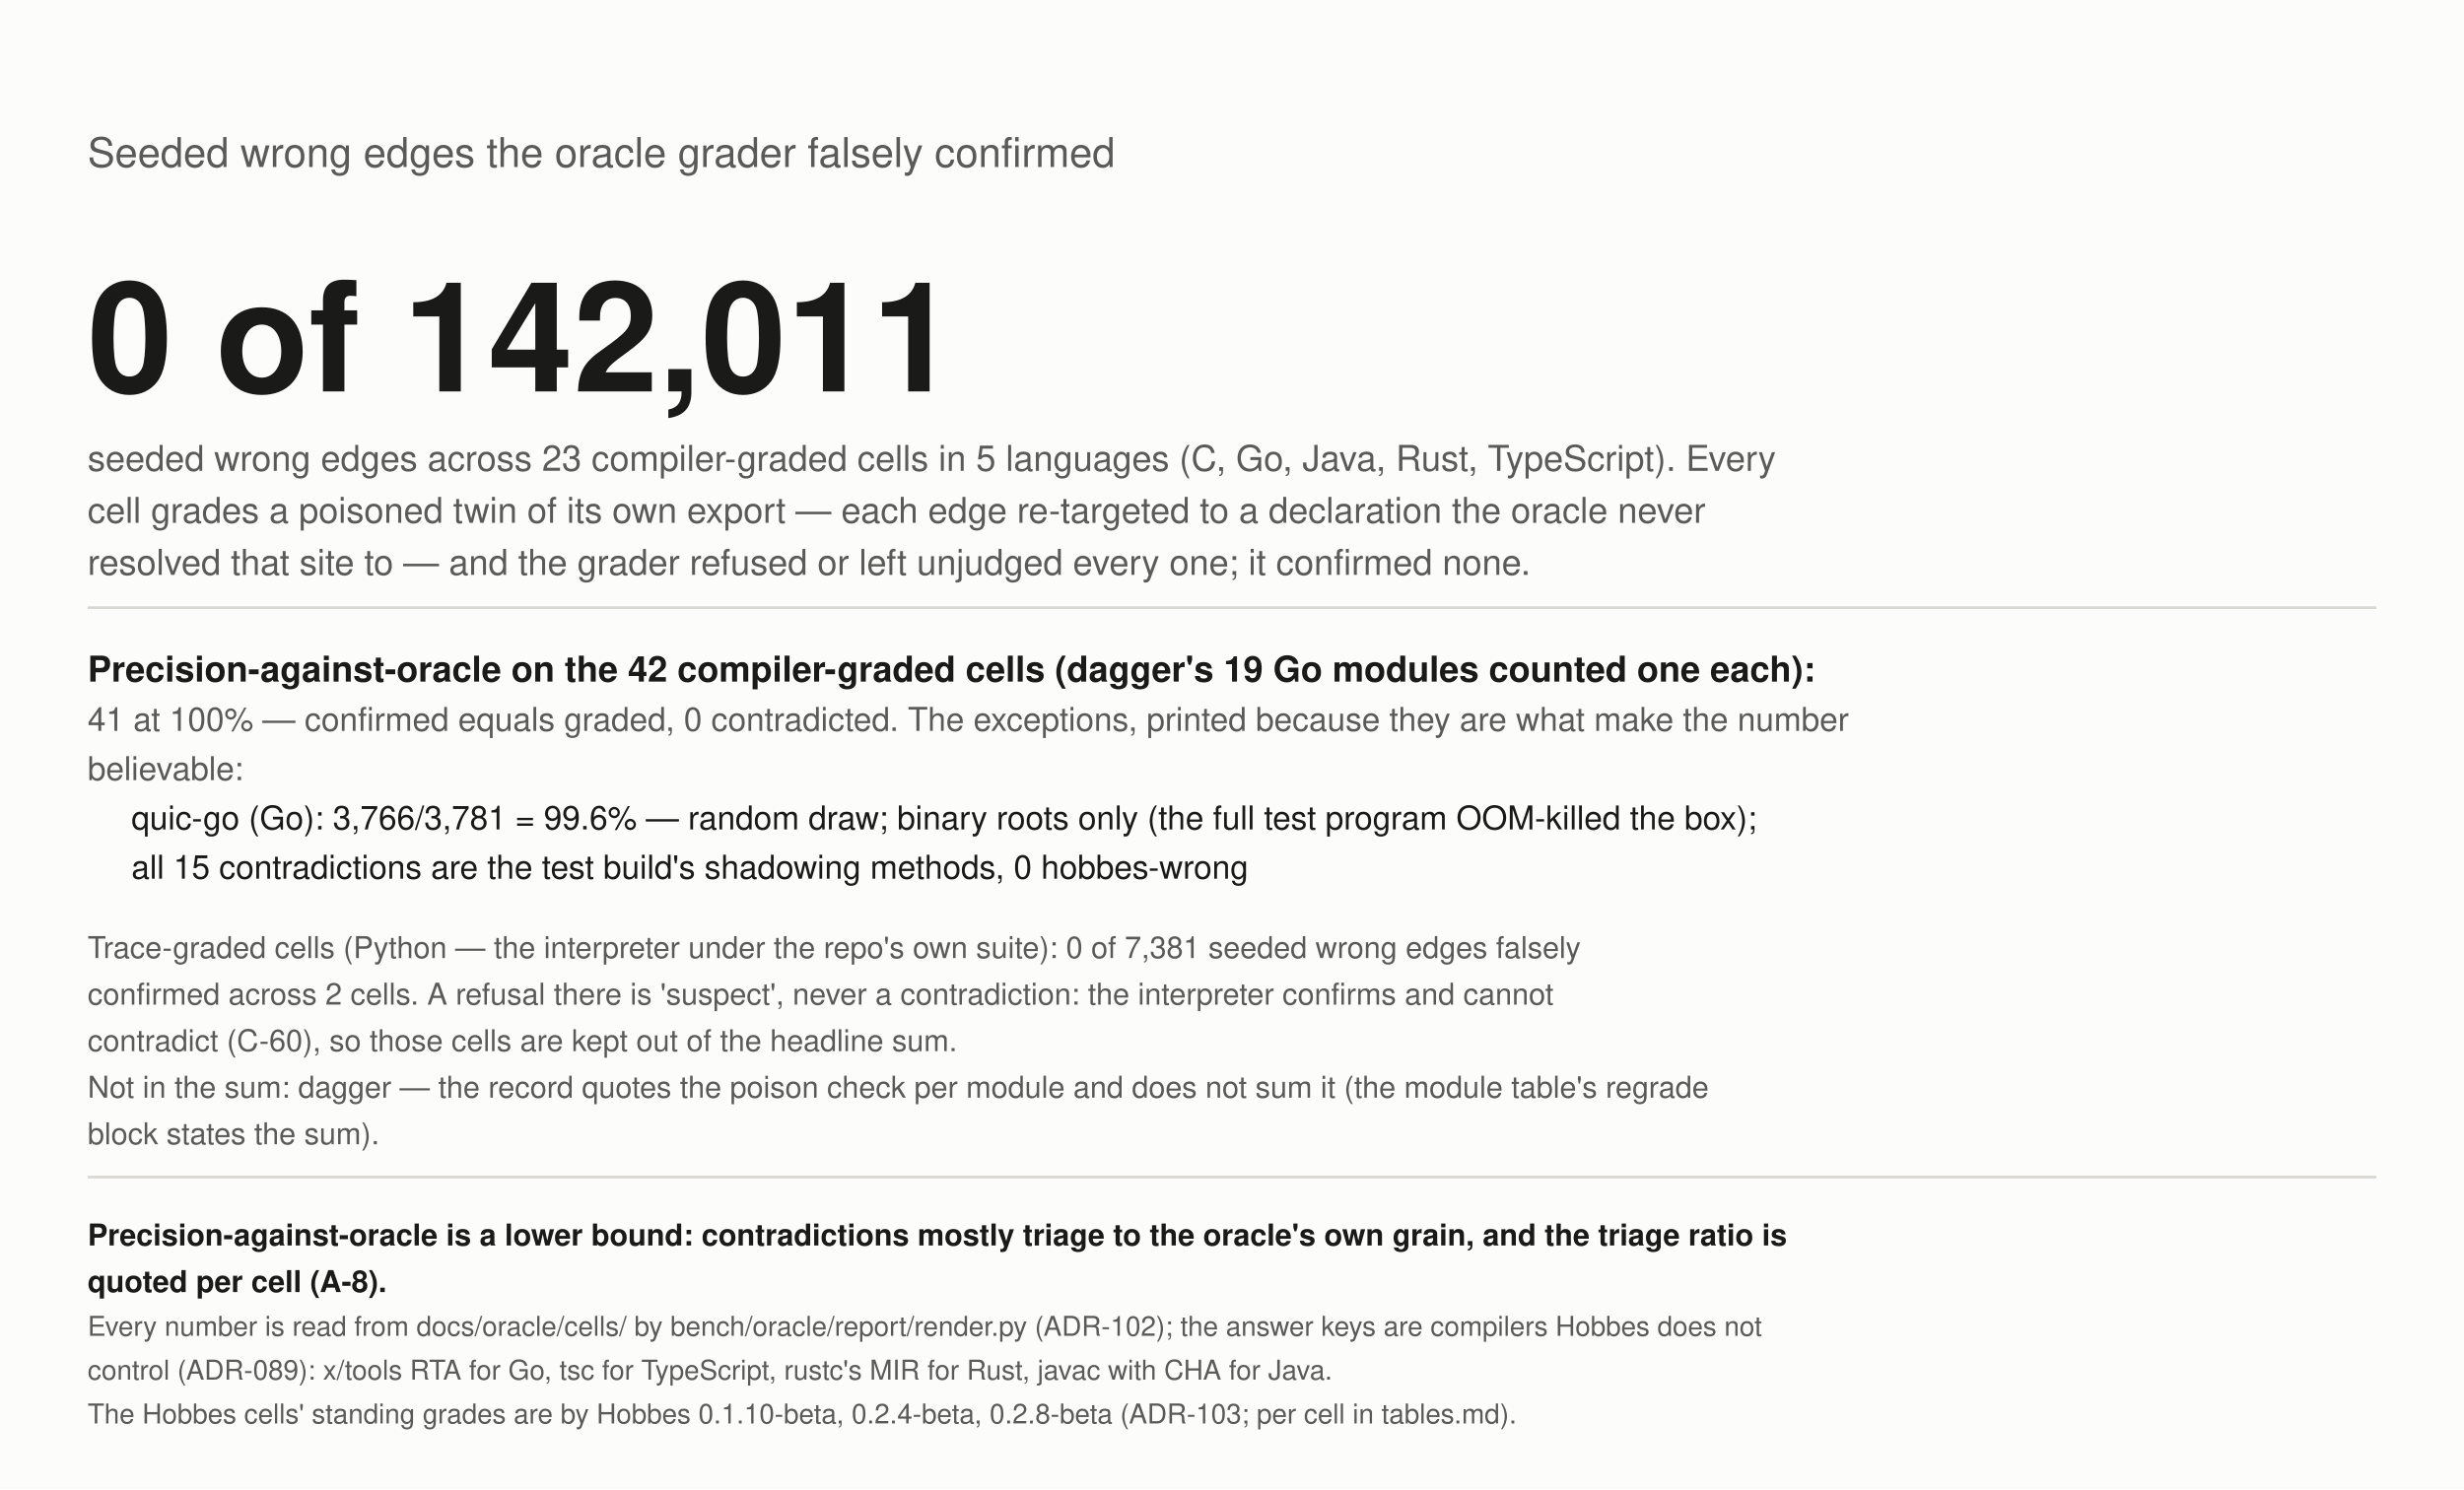
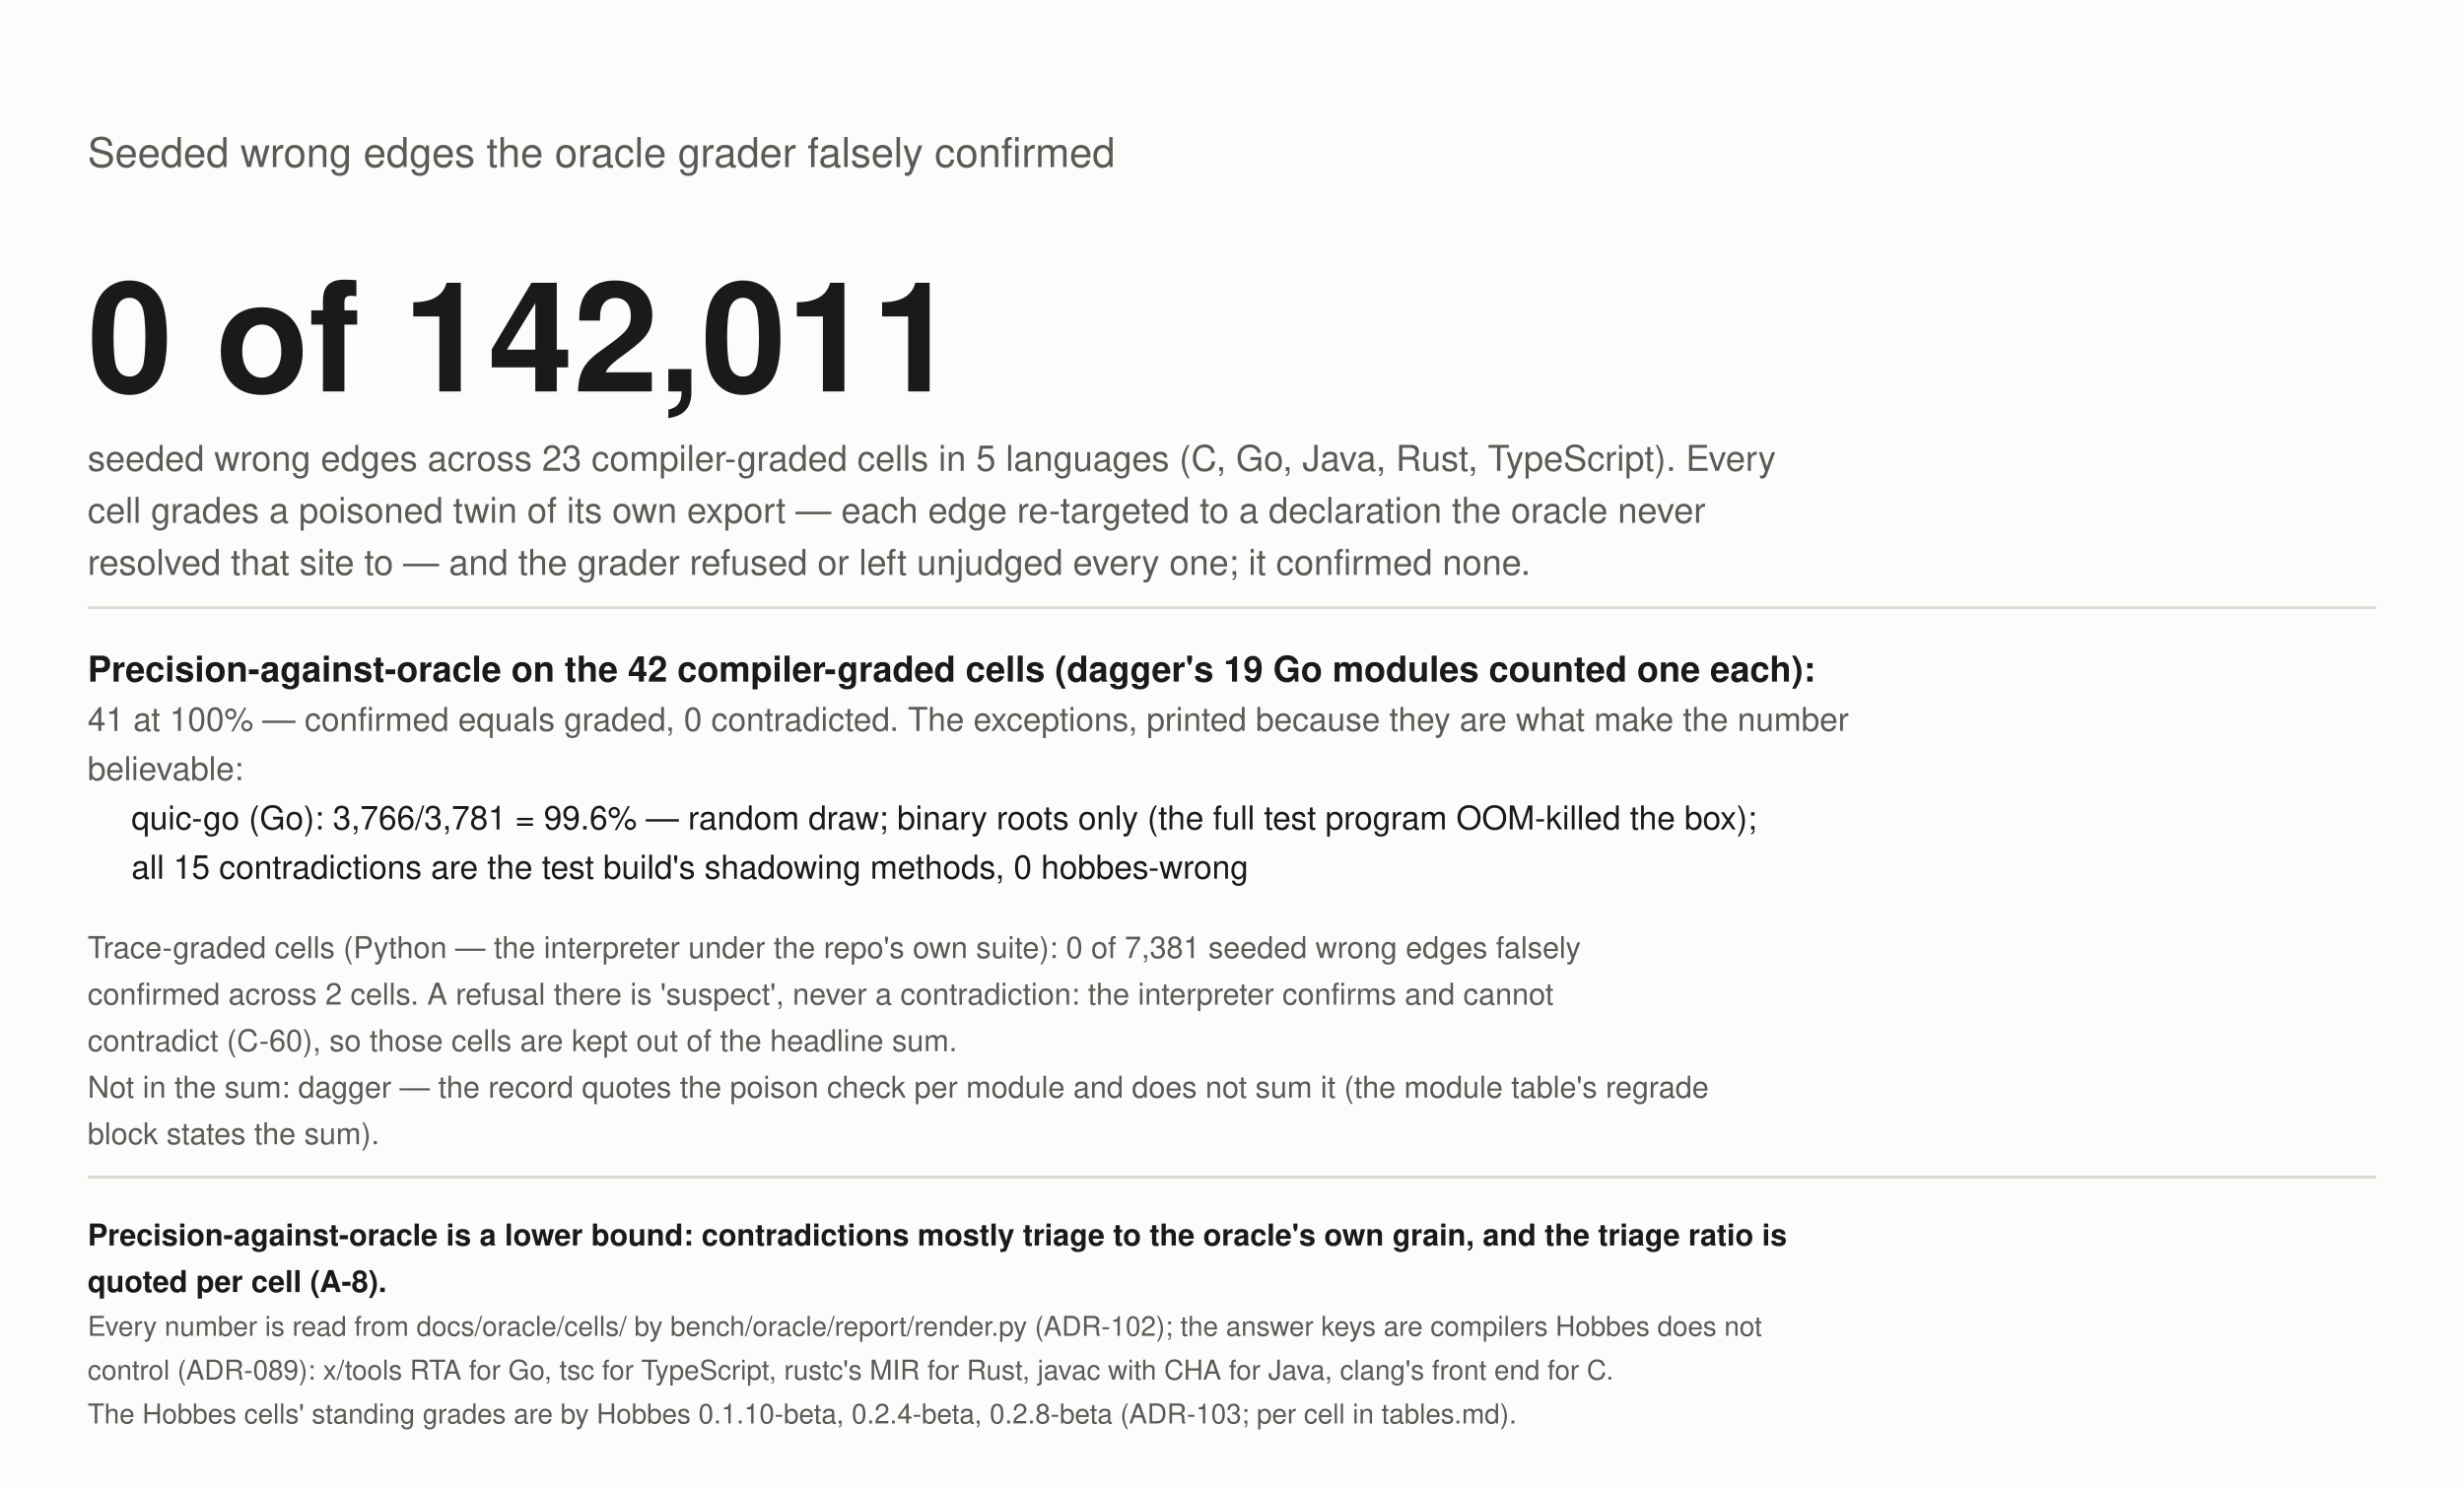
<svg xmlns="http://www.w3.org/2000/svg" width="900" height="544" viewBox="0 0 900 544" role="img" aria-label="Wrong edges seeded into the graph, falsely confirmed by the grader">
  <rect width="900" height="544" fill="#fcfcfb" />
  <text x="32" y="61" font-size="15" fill="#5a5a57" text-anchor="start" font-weight="normal" font-family="-apple-system, 'Segoe UI', Helvetica, Arial, sans-serif">Seeded wrong edges the oracle grader falsely confirmed</text>
  <text x="32" y="143" font-size="56" fill="#1a1a19" text-anchor="start" font-weight="bold" font-family="-apple-system, 'Segoe UI', Helvetica, Arial, sans-serif">0 of 142,011</text>
  <text x="32" y="172" font-size="13" fill="#5a5a57" text-anchor="start" font-weight="normal" font-family="-apple-system, 'Segoe UI', Helvetica, Arial, sans-serif">seeded wrong edges across 23 compiler-graded cells in 5 languages (C, Go, Java, Rust, TypeScript). Every</text>
  <text x="32" y="191" font-size="13" fill="#5a5a57" text-anchor="start" font-weight="normal" font-family="-apple-system, 'Segoe UI', Helvetica, Arial, sans-serif">cell grades a poisoned twin of its own export — each edge re-targeted to a declaration the oracle never</text>
  <text x="32" y="210" font-size="13" fill="#5a5a57" text-anchor="start" font-weight="normal" font-family="-apple-system, 'Segoe UI', Helvetica, Arial, sans-serif">resolved that site to — and the grader refused or left unjudged every one; it confirmed none.</text>
  <line x1="32" y1="222" x2="868" y2="222" stroke="#d9d8d2" />
  <text x="32" y="249" font-size="13" fill="#1a1a19" text-anchor="start" font-weight="bold" font-family="-apple-system, 'Segoe UI', Helvetica, Arial, sans-serif">Precision-against-oracle on the 42 compiler-graded cells (dagger's 19 Go modules counted one each):</text>
  <text x="32" y="267" font-size="12" fill="#5a5a57" text-anchor="start" font-weight="normal" font-family="-apple-system, 'Segoe UI', Helvetica, Arial, sans-serif">41 at 100% — confirmed equals graded, 0 contradicted. The exceptions, printed because they are what make the number</text>
  <text x="32" y="285" font-size="12" fill="#5a5a57" text-anchor="start" font-weight="normal" font-family="-apple-system, 'Segoe UI', Helvetica, Arial, sans-serif">believable:</text>
  <text x="48" y="303" font-size="12" fill="#1a1a19" text-anchor="start" font-weight="normal" font-family="-apple-system, 'Segoe UI', Helvetica, Arial, sans-serif">quic-go (Go): 3,766/3,781 = 99.6% — random draw; binary roots only (the full test program OOM-killed the box);</text>
  <text x="48" y="321" font-size="12" fill="#1a1a19" text-anchor="start" font-weight="normal" font-family="-apple-system, 'Segoe UI', Helvetica, Arial, sans-serif">all 15 contradictions are the test build's shadowing methods, 0 hobbes-wrong</text>
  <text x="32" y="350" font-size="11" fill="#5a5a57" text-anchor="start" font-weight="normal" font-family="-apple-system, 'Segoe UI', Helvetica, Arial, sans-serif">Trace-graded cells (Python — the interpreter under the repo's own suite): 0 of 7,381 seeded wrong edges falsely</text>
  <text x="32" y="367" font-size="11" fill="#5a5a57" text-anchor="start" font-weight="normal" font-family="-apple-system, 'Segoe UI', Helvetica, Arial, sans-serif">confirmed across 2 cells. A refusal there is 'suspect', never a contradiction: the interpreter confirms and cannot</text>
  <text x="32" y="384" font-size="11" fill="#5a5a57" text-anchor="start" font-weight="normal" font-family="-apple-system, 'Segoe UI', Helvetica, Arial, sans-serif">contradict (C-60), so those cells are kept out of the headline sum.</text>
  <text x="32" y="401" font-size="11" fill="#5a5a57" text-anchor="start" font-weight="normal" font-family="-apple-system, 'Segoe UI', Helvetica, Arial, sans-serif">Not in the sum: dagger — the record quotes the poison check per module and does not sum it (the module table's regrade</text>
  <text x="32" y="418" font-size="11" fill="#5a5a57" text-anchor="start" font-weight="normal" font-family="-apple-system, 'Segoe UI', Helvetica, Arial, sans-serif">block states the sum).</text>
  <line x1="32" y1="430" x2="868" y2="430" stroke="#d9d8d2" />
  <text x="32" y="455" font-size="11" fill="#1a1a19" text-anchor="start" font-weight="bold" font-family="-apple-system, 'Segoe UI', Helvetica, Arial, sans-serif">Precision-against-oracle is a lower bound: contradictions mostly triage to the oracle's own grain, and the triage ratio is</text>
  <text x="32" y="472" font-size="11" fill="#1a1a19" text-anchor="start" font-weight="bold" font-family="-apple-system, 'Segoe UI', Helvetica, Arial, sans-serif">quoted per cell (A-8).</text>
  <text x="32" y="488" font-size="10" fill="#5a5a57" text-anchor="start" font-weight="normal" font-family="-apple-system, 'Segoe UI', Helvetica, Arial, sans-serif">Every number is read from docs/oracle/cells/ by bench/oracle/report/render.py (ADR-102); the answer keys are compilers Hobbes does not</text>
-   <text x="32" y="504" font-size="10" fill="#5a5a57" text-anchor="start" font-weight="normal" font-family="-apple-system, 'Segoe UI', Helvetica, Arial, sans-serif">control (ADR-089): x/tools RTA for Go, tsc for TypeScript, rustc's MIR for Rust, javac with CHA for Java.</text>
+   <text x="32" y="504" font-size="10" fill="#5a5a57" text-anchor="start" font-weight="normal" font-family="-apple-system, 'Segoe UI', Helvetica, Arial, sans-serif">control (ADR-089): x/tools RTA for Go, tsc for TypeScript, rustc's MIR for Rust, javac with CHA for Java, clang's front end for C.</text>
  <text x="32" y="520" font-size="10" fill="#5a5a57" text-anchor="start" font-weight="normal" font-family="-apple-system, 'Segoe UI', Helvetica, Arial, sans-serif">The Hobbes cells' standing grades are by Hobbes 0.1.10-beta, 0.2.4-beta, 0.2.8-beta (ADR-103; per cell in tables.md).</text>
</svg>
